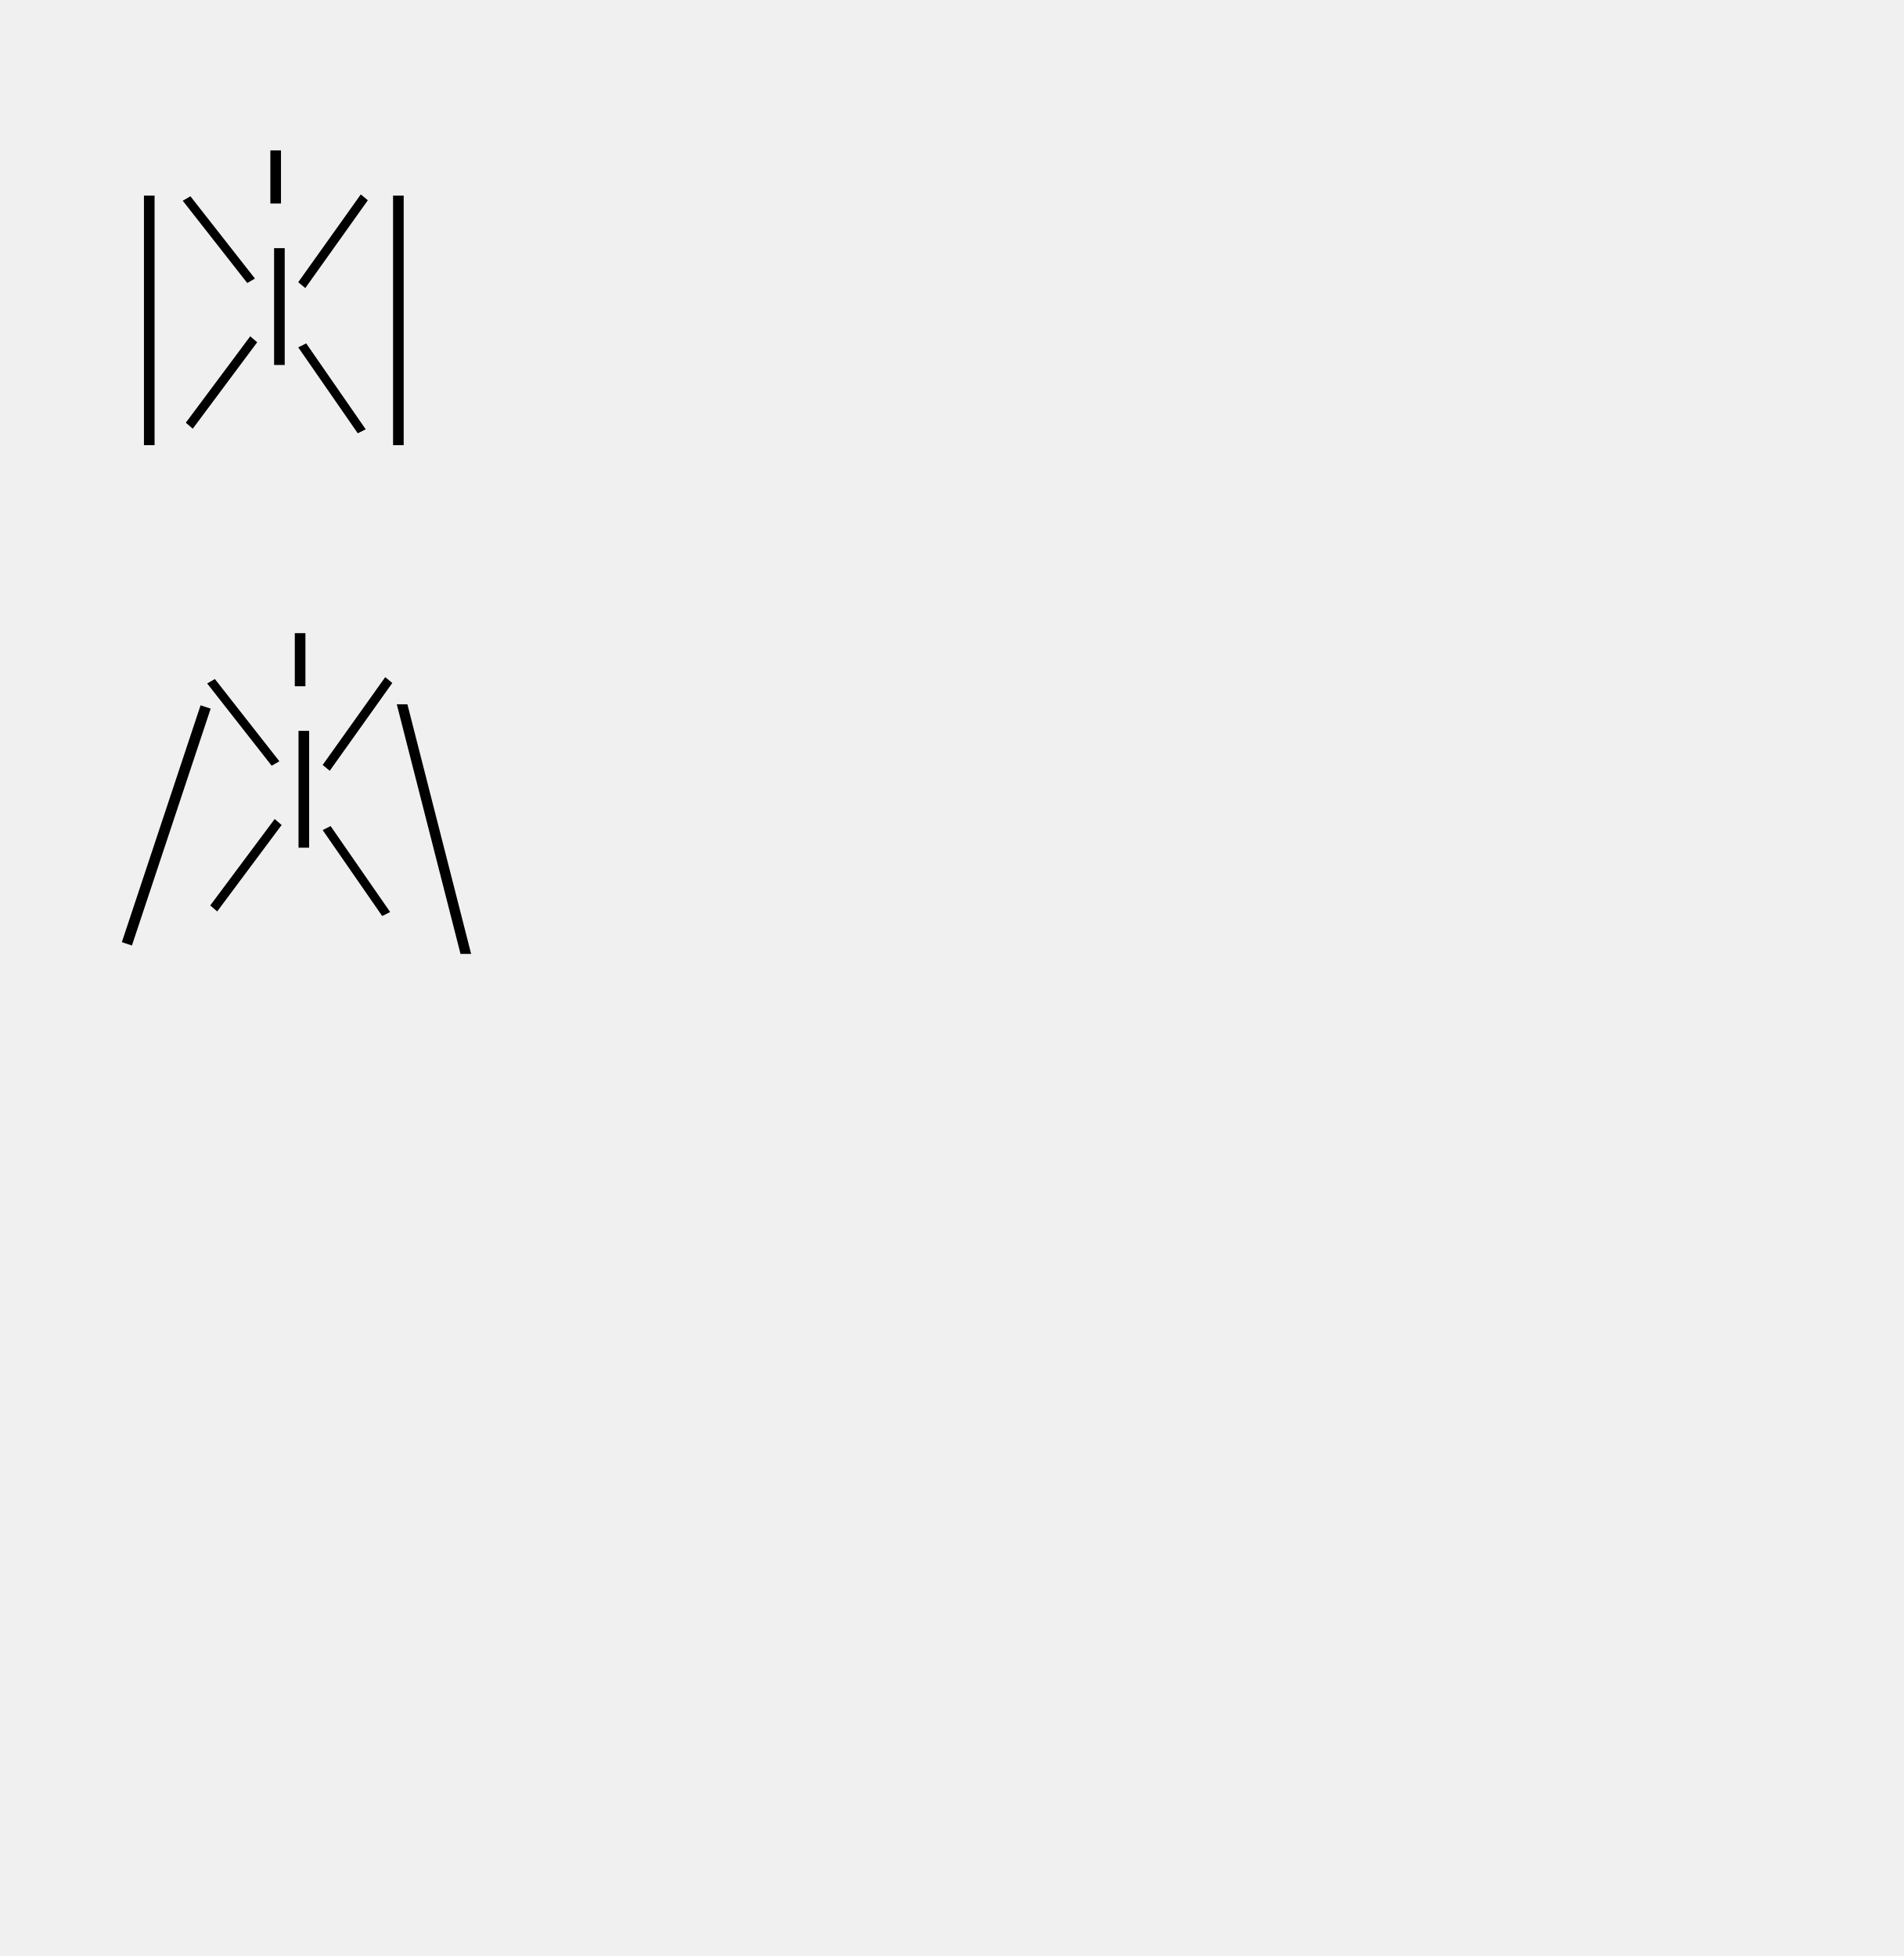
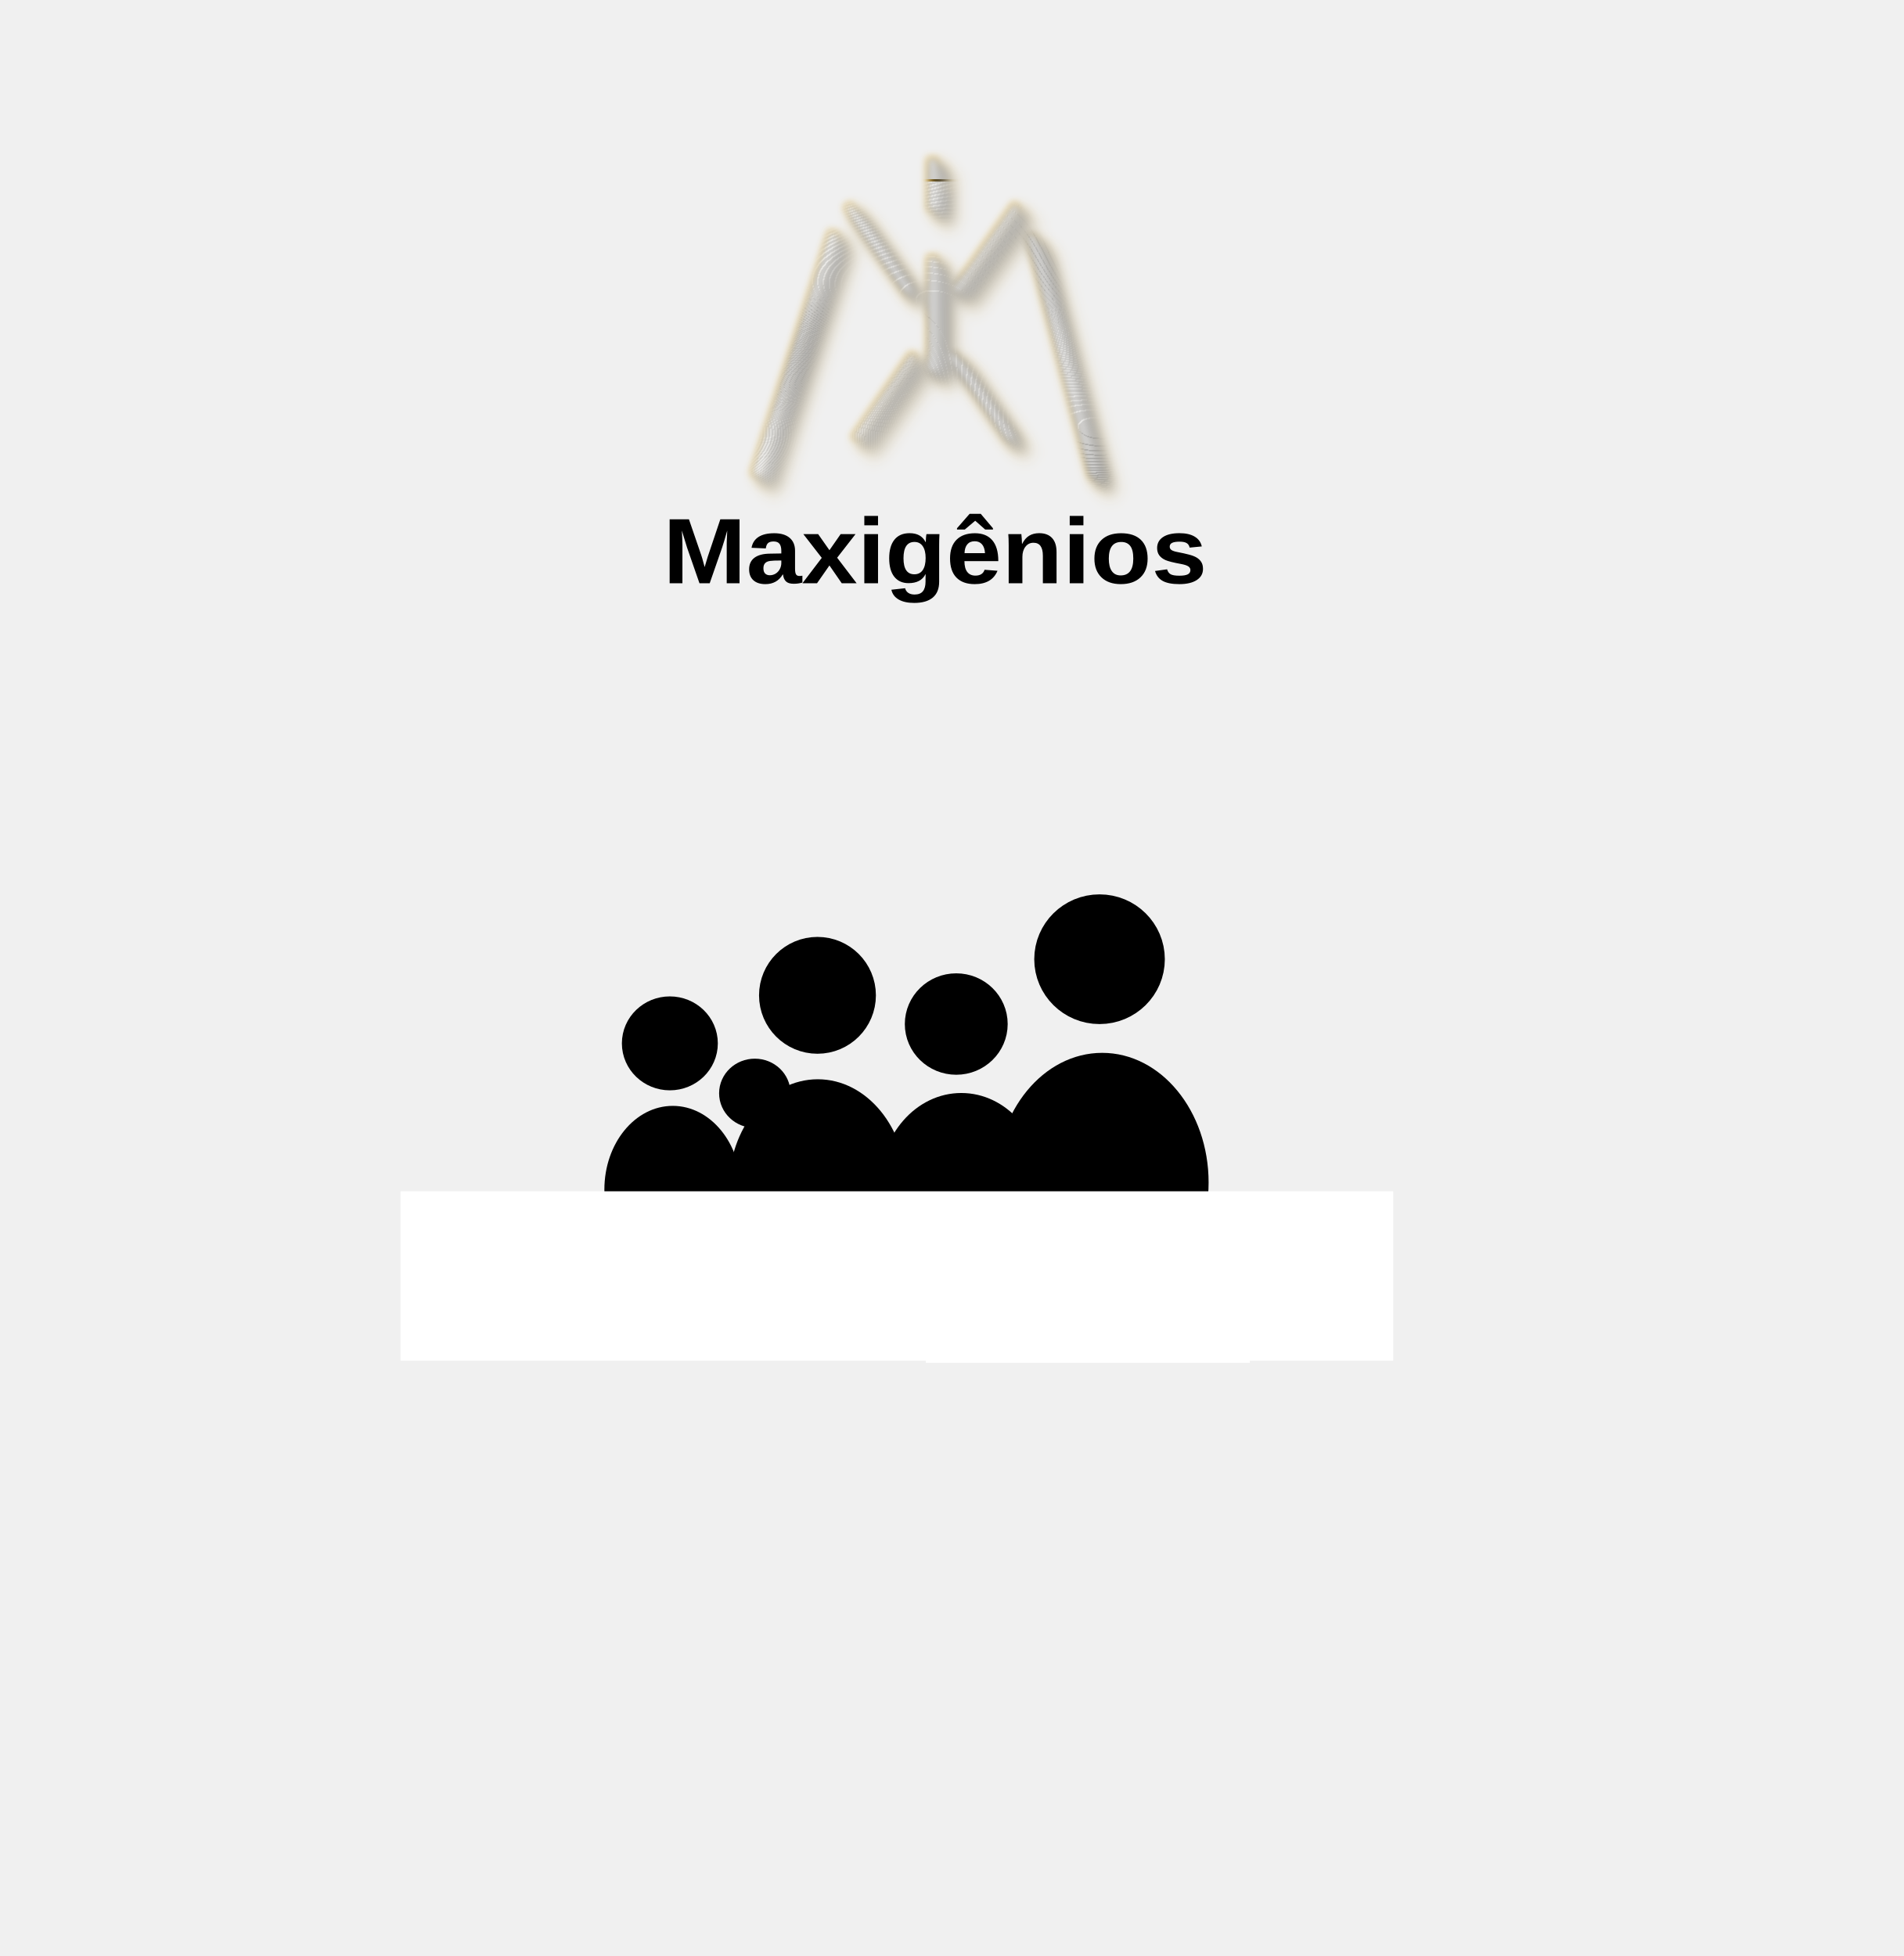
<svg xmlns="http://www.w3.org/2000/svg" width="1024" height="1052.362" id="svg2" version="1.1">
-   <defs id="defs4" />
+   <defs id="defs4">
+     <filter style="color-interpolation-filters:sRGB;" id="filter3560" y="-0.2" x="-0.2" width="1.4" height="1.4">
+       <feFlood flood-opacity="0.498" flood-color="rgb(0,0,0)" result="flood" id="feFlood3562" />
+       <feComposite in="flood" in2="SourceGraphic" operator="in" result="composite1" id="feComposite3564" />
+       <feGaussianBlur in="composite1" stdDeviation="3" result="blur" id="feGaussianBlur3566" />
+       <feOffset dx="6" dy="6" result="offset" id="feOffset3568" />
+       <feComposite in="SourceGraphic" in2="offset" operator="over" result="fbSourceGraphic" id="feComposite3570" />
+       <feColorMatrix result="fbSourceGraphicAlpha" in="fbSourceGraphic" values="0 0 0 -1 0 0 0 0 -1 0 0 0 0 -1 0 0 0 0 1 0" id="feColorMatrix3572" />
+       <feOffset id="feOffset3574" dy="3" dx="3" in="fbSourceGraphic" />
+       <feGaussianBlur id="feGaussianBlur3576" stdDeviation="3" result="blur" />
+       <feFlood id="feFlood3578" flood-color="rgb(0,0,0)" flood-opacity="1" result="flood" />
+       <feComposite id="feComposite3580" in2="fbSourceGraphic" in="flood" operator="in" result="composite" />
+       <feBlend id="feBlend3582" in2="composite" in="blur" mode="normal" result="fbSourceGraphic" />
+       <feColorMatrix result="fbSourceGraphicAlpha" in="fbSourceGraphic" values="0 0 0 -1 0 0 0 0 -1 0 0 0 0 -1 0 0 0 0 1 0" id="feColorMatrix3680" />
+       <feGaussianBlur id="feGaussianBlur3682" stdDeviation="2 2" result="fbSourceGraphic" in="fbSourceGraphic" />
+       <feColorMatrix result="fbSourceGraphicAlpha" in="fbSourceGraphic" values="0 0 0 -1 0 0 0 0 -1 0 0 0 0 -1 0 0 0 0 1 0" id="feColorMatrix3688" />
+       <feGaussianBlur id="feGaussianBlur3690" stdDeviation="1" result="result14" in="fbSourceGraphic" />
+       <feFlood id="feFlood3692" flood-opacity="1" result="result15" flood-color="rgb(55,200,113)" />
+       <feTurbulence id="feTurbulence3694" result="result5" numOctaves="1" baseFrequency="0.004 0.008" seed="25" type="fractalNoise" />
+       <feDisplacementMap id="feDisplacementMap3696" in2="result14" yChannelSelector="B" result="result8" in="result5" xChannelSelector="R" scale="100" />
+       <feGaussianBlur id="feGaussianBlur3698" stdDeviation="1" result="result17" />
+       <feSpecularLighting id="feSpecularLighting3700" in="result8" lighting-color="rgb(255,255,255)" result="result2" surfaceScale="-10" specularConstant="1" specularExponent="50">
+         <feDistantLight id="feDistantLight3702" azimuth="225" elevation="80" />
+       </feSpecularLighting>
+       <feBlend id="feBlend3704" in2="fbSourceGraphic" mode="screen" result="result9" />
+       <feComposite id="feComposite3706" in2="fbSourceGraphic" operator="atop" result="result11" />
+       <feDisplacementMap id="feDisplacementMap3708" in2="result5" result="fbSourceGraphic" in="result11" scale="0" xChannelSelector="R" />
+       <feColorMatrix result="fbSourceGraphicAlpha" in="fbSourceGraphic" values="0 0 0 -1 0 0 0 0 -1 0 0 0 0 -1 0 0 0 0 1 0" id="feColorMatrix3760" />
+       <feColorMatrix id="feColorMatrix3762" values="0 0 0 0 0 0 0 0 0 0 0 0 0 0 0 0.21 0.72 0.07 0 0 " result="result1" in="fbSourceGraphic" />
+       <feColorMatrix id="feColorMatrix3764" values="1 0 0 0 0 0 1 0 0 0 0 0 1 0 0 0 0 0 2 0 " result="result9" />
+       <feComposite id="feComposite3766" in2="result9" in="fbSourceGraphic" operator="in" result="result4" />
+       <feFlood id="feFlood3768" result="result2" flood-color="rgb(0,0,0)" />
+       <feComposite id="feComposite3770" in2="result9" operator="in" result="result10" />
+       <feComposite id="feComposite3772" in2="result4" operator="atop" />
+       <feGaussianBlur id="feGaussianBlur3774" stdDeviation="3" result="result8" />
+       <feOffset id="feOffset3776" dx="3" dy="3" result="result3" in="result8" />
+       <feFlood id="feFlood3778" flood-opacity="1" flood-color="rgb(219,173,62)" result="result5" />
+       <feMerge id="feMerge3780" result="result6">
+         <feMergeNode id="feMergeNode3782" in="result5" />
+         <feMergeNode id="feMergeNode3784" in="result3" />
+         <feMergeNode id="feMergeNode3786" in="result4" />
+       </feMerge>
+       <feComposite id="feComposite3788" in2="fbSourceGraphic" operator="in" result="result7" />
+     </filter>
+   </defs>
  <g id="layer1">
-     <rect style="fill:#000000" id="rect2985" width="5.714" height="62.857" x="-153.143" y="133.505" transform="scale(-1,1)" />
-     <rect transform="scale(-1,1)" y="80.934" x="-151.143" height="28.571" width="5.714" id="rect2987" style="fill:#000000" />
-     <rect transform="scale(-1,1)" y="105.219" x="-83.143" height="134.286" width="5.714" id="rect2989" style="fill:#000000" />
-     <rect style="fill:#000000" id="rect2991" width="5.714" height="134.286" x="-217.143" y="105.219" transform="scale(-1,1)" />
-     <rect transform="matrix(-0.7706656,-0.6372398,-0.5801874,0.814483,0,0)" y="-43.166" x="-224.252" height="57.995" width="4.933" id="rect2993" style="fill:#000000" />
-     <rect style="fill:#000000" id="rect2995" width="4.782" height="56.243" x="-15.611" y="144.119" transform="matrix(-0.8657483,0.5004796,0.6169798,0.786979,0,0)" />
-     <rect transform="matrix(-0.8938555,0.4483552,0.5693137,0.8221203,0,0)" y="241.363" x="-30.527" height="56.243" width="4.782" id="rect3008" style="fill:#000000" />
-     <rect style="fill:#000000" id="rect3010" width="4.933" height="57.995" x="-221.543" y="49.048" transform="matrix(-0.7567387,-0.6537175,-0.5976236,0.8017768,0,0)" />
-     <rect transform="scale(-1,1)" y="393.219" x="-166.286" height="62.857" width="5.714" id="rect2998" style="fill:#000000" />
-     <rect style="fill:#000000" id="rect3000" width="5.714" height="28.571" x="-164.286" y="340.648" transform="scale(-1,1)" />
-     <rect style="fill:#000000" id="rect3002" width="5.714" height="134.286" x="-227.763" y="326.073" transform="matrix(-0.9489749,-0.3153516,-0.3153516,0.9489749,0,0)" />
-     <rect transform="matrix(-1,0,0.2473832,0.9689177,0,0)" y="391.089" x="-122.394" height="138.594" width="5.714" id="rect3004" style="fill:#000000" />
-     <rect style="fill:#000000" id="rect3006" width="4.933" height="57.995" x="-386.059" y="149.109" transform="matrix(-0.7706656,-0.6372398,-0.5801874,0.814483,0,0)" />
-     <rect transform="matrix(-0.8657483,0.5004796,0.6169798,0.786979,0,0)" y="377.854" x="135.781" height="56.243" width="4.782" id="rect3009" style="fill:#000000" />
-     <rect style="fill:#000000" id="rect3011" width="4.782" height="56.243" x="107.895" y="481.777" transform="matrix(-0.8938555,0.4483552,0.5693137,0.8221203,0,0)" />
-     <rect transform="matrix(-0.7567387,-0.6537175,-0.5976236,0.8017768,0,0)" y="237.48" x="-387.724" height="57.995" width="4.933" id="rect3013" style="fill:#000000" />
-     <flowRoot xml:space="preserve" id="flowRoot3017" style="font-size:40px;font-style:normal;font-weight:normal;line-height:125%;letter-spacing:0px;word-spacing:0px;fill:#000000;fill-opacity:1;stroke:none;font-family:Sans" transform="translate(-9.714286,-21.14286)">
+     <flowRoot xml:space="preserve" id="flowRoot3017" style="font-style:normal;font-weight:normal;font-size:40px;line-height:125%;font-family:Sans;letter-spacing:0px;word-spacing:0px;fill:#000000;fill-opacity:1;stroke:none" transform="translate(-129.7143,-134)">
      <flowRegion id="flowRegion3019">
-         <rect id="rect3021" width="751.429" height="114.286" x="268.571" y="403.791" />
+         <rect id="rect3021" width="797.143" height="122.857" x="268.571" y="403.791" />
      </flowRegion>
-       <flowPara id="flowPara3023" style="font-weight:bold;-inkscape-font-specification:Sans Bold">Maxigênios</flowPara>
-       <flowPara id="flowPara3025">Genialidade em Soluções Tecnológicas.</flowPara>
+       <flowPara id="flowPara3023" style="font-style:normal;font-variant:normal;font-weight:bold;font-stretch:condensed;font-size:50px;font-family:'Liberation Sans Narrow';-inkscape-font-specification:'Liberation Sans Narrow Bold Condensed';text-align:center;text-anchor:middle" />
+       <flowPara id="flowPara3025" style="text-align:center;text-anchor:middle">Genialidade em Soluções Tecnológicas Tecnológicas.Ts</flowPara>
    </flowRoot>
-     <flowRoot transform="translate(-9.714286,-281.1429)" style="font-size:40px;font-style:normal;font-weight:normal;line-height:125%;letter-spacing:0px;word-spacing:0px;fill:#000000;fill-opacity:1;stroke:none;font-family:Sans" id="flowRoot3027" xml:space="preserve">
-       <flowRegion id="flowRegion3029">
-         <rect y="403.791" x="268.571" height="114.286" width="751.429" id="rect3031" />
-       </flowRegion>
-       <flowPara style="font-weight:bold;-inkscape-font-specification:Sans Bold" id="flowPara3033">Maxigênios</flowPara>
-       <flowPara id="flowPara3035">Genialidade em Soluções Tecnológicas.</flowPara>
-     </flowRoot>
+     <g id="g3550" style="filter:url(#filter3560)" transform="translate(338,-256)">
+       <rect style="fill:#000000" id="rect2998" width="5.714" height="62.857" x="-166.286" y="393.219" transform="scale(-1,1)" />
+       <rect transform="scale(-1,1)" y="340.648" x="-166.286" height="28.571" width="5.714" id="rect3000" style="fill:#000000" />
+       <rect transform="matrix(-0.9458093,-0.3247225,-0.3061928,0.9519695,0,0)" y="323.923" x="-224.671" height="138.302" width="5.733" id="rect3002" style="fill:#000000" />
+       <rect style="fill:#000000" id="rect3004" width="5.714" height="135.827" x="-119.545" y="394.568" transform="matrix(-1,0,0.2524219,0.9676173,0,0)" />
+       <rect transform="matrix(-0.7706656,-0.6372398,-0.5801874,0.814483,0,0)" y="149.109" x="-386.059" height="57.995" width="4.933" id="rect3006" style="fill:#000000" />
+       <rect transform="matrix(-0.8938555,0.4483552,0.5693137,0.8221203,0,0)" y="481.387" x="109.885" height="56.243" width="4.782" id="rect3011" style="fill:#000000" />
+       <rect style="fill:#000000" id="rect3528" width="4.933" height="57.995" x="-119.381" y="357.754" transform="matrix(0.7706656,-0.6372398,0.5801874,0.814483,0,0)" />
+       <rect style="fill:#000000" id="rect3530" width="4.782" height="56.243" x="381.755" y="333.119" transform="matrix(0.8938555,0.4483552,-0.5693137,0.8221203,0,0)" />
+     </g>
+     <g id="g3844">
+       <g transform="translate(2,-168)" id="g3460">
+         <rect y="814.362" x="358.571" height="74.286" width="145.714" id="rect3384" style="fill:#ffffff;fill-opacity:1;stroke:none;stroke-width:20;stroke-miterlimit:4;stroke-dasharray:none;stroke-opacity:1" />
+         <rect style="fill:#ffffff;fill-opacity:1;stroke:none;stroke-width:20;stroke-miterlimit:4;stroke-dasharray:none;stroke-opacity:1" id="rect3363" width="174.286" height="88.496" x="496" y="812.723" />
+         <rect style="fill:#ffffff;fill-opacity:1;stroke:none;stroke-width:20;stroke-miterlimit:4;stroke-dasharray:none;stroke-opacity:1" id="rect3399" width="134.286" height="63.995" x="442" y="812.652" />
+         <rect y="813.513" x="293.429" height="57.135" width="122.857" id="rect3409" style="fill:#ffffff;fill-opacity:1;stroke:none;stroke-width:20;stroke-miterlimit:4;stroke-dasharray:none;stroke-opacity:1" />
+         <g id="g3448">
+           <ellipse style="fill:#000000;fill-opacity:1;stroke:none;stroke-width:20;stroke-miterlimit:4;stroke-dasharray:none;stroke-opacity:1" id="ellipse3382" cx="437.886" cy="807.233" rx="47.857" ry="58.571" />
+           <ellipse ry="69.776" rx="57.241" cy="804.231" cx="590.866" id="path3361" style="fill:#000000;fill-opacity:1;stroke:none;stroke-width:20;stroke-miterlimit:4;stroke-dasharray:none;stroke-opacity:1" />
+           <ellipse ry="50.458" rx="44.104" cy="806.511" cx="515.093" id="ellipse3397" style="fill:#000000;fill-opacity:1;stroke:none;stroke-width:20;stroke-miterlimit:4;stroke-dasharray:none;stroke-opacity:1" />
+           <ellipse style="fill:#000000;fill-opacity:1;stroke:none;stroke-width:20;stroke-miterlimit:4;stroke-dasharray:none;stroke-opacity:1" id="ellipse3407" cx="359.873" cy="808.03" rx="36.779" ry="45.049" />
+           <g id="g3441">
+             <circle cy="703.505" cx="437.714" id="ellipse3386" style="fill:#000000;fill-opacity:1;stroke:#000000;stroke-width:25.882;stroke-miterlimit:4;stroke-dasharray:none;stroke-opacity:1" r="18.487" />
+             <ellipse style="fill:#000000;fill-opacity:1;stroke:#000000;stroke-width:15.578;stroke-miterlimit:4;stroke-dasharray:none;stroke-opacity:1" id="ellipse3424" cx="404.02" cy="756.205" rx="11.427" ry="10.834" />
+             <ellipse style="fill:#000000;fill-opacity:1;stroke:#000000;stroke-width:28.828;stroke-miterlimit:4;stroke-dasharray:none;stroke-opacity:1" id="path3373" cx="589.44" cy="684.076" rx="20.707" ry="20.476" />
+             <ellipse style="fill:#000000;fill-opacity:1;stroke:#000000;stroke-width:22.623;stroke-miterlimit:4;stroke-dasharray:none;stroke-opacity:1" id="ellipse3401" cx="512.367" cy="718.954" rx="16.352" ry="15.969" />
+             <ellipse ry="14.753" rx="15.291" cy="729.348" cx="358.314" id="ellipse3411" style="fill:#000000;fill-opacity:1;stroke:#000000;stroke-width:21.027;stroke-miterlimit:4;stroke-dasharray:none;stroke-opacity:1" />
+           </g>
+         </g>
+       </g>
+       <path id="rect3426" d="m 225.428,652.934 c 0,23.048 0,46.095 0,69.143 171.333,0 342.667,0 514,0 0,-23.714 0,-47.428 0,-71.143 -171.333,0 -342.667,0 -514,0 l 0,1 0,1 z" style="fill:#ffffff;fill-opacity:1;stroke:#ffffff;stroke-width:20;stroke-miterlimit:4;stroke-dasharray:none;stroke-opacity:1" />
+       <flowRoot transform="translate(-7.714286,-238.5714)" style="font-style:normal;font-weight:bold;font-size:80px;line-height:125%;font-family:Sans;-inkscape-font-specification:'Sans Bold';letter-spacing:0px;word-spacing:0px;fill:#000000;fill-opacity:1;stroke:none;stroke-width:1px;stroke-linecap:butt;stroke-linejoin:miter;stroke-opacity:1" id="flowRoot3494" xml:space="preserve">
+         <flowRegion id="flowRegion3496">
+           <rect style="font-size:80px" y="856.648" x="94.286" height="205.714" width="890" id="rect3498" />
+         </flowRegion>
+         <flowPara style="font-style:normal;font-variant:normal;font-weight:normal;font-stretch:condensed;font-size:180px;font-family:Impact;-inkscape-font-specification:'Impact Condensed'" id="flowPara3500">Maxigênios</flowPara>
+       </flowRoot>
+       <flowRoot transform="translate(-6,-158)" style="font-style:normal;font-weight:bold;font-size:4px;line-height:125%;font-family:Sans;-inkscape-font-specification:'Sans Bold';letter-spacing:0px;word-spacing:0px;fill:#000000;fill-opacity:1;stroke:none;stroke-width:1px;stroke-linecap:butt;stroke-linejoin:miter;stroke-opacity:1" id="flowRoot3752" xml:space="preserve">
+         <flowRegion id="flowRegion3754">
+           <rect y="989.505" x="54.286" height="74.286" width="964.286" id="rect3756" />
+         </flowRegion>
+         <flowPara style="font-style:normal;font-variant:normal;font-weight:bold;font-stretch:normal;font-size:50px;font-family:Arial;-inkscape-font-specification:'Arial Bold'" id="flowPara3758">Genialidade em Soluções Tecnológicas</flowPara>
+       </flowRoot>
+     </g>
+     <text xml:space="preserve" style="font-style:normal;font-weight:bold;font-size:51.839px;line-height:125%;font-family:Sans;-inkscape-font-specification:'Sans Bold';letter-spacing:0px;word-spacing:0px;fill:#000000;fill-opacity:1;stroke:none;stroke-width:1px;stroke-linecap:butt;stroke-linejoin:miter;stroke-opacity:1" x="343.959" y="325.329" id="text3808" transform="scale(1.036771,0.9645328)">
+       <tspan id="tspan3810" x="343.959" y="325.329" style="font-style:normal;font-variant:normal;font-weight:bold;font-stretch:normal;font-family:'Liberation Sans';-inkscape-font-specification:'Liberation Sans Bold'">Maxigênios</tspan>
+     </text>
  </g>
</svg>
